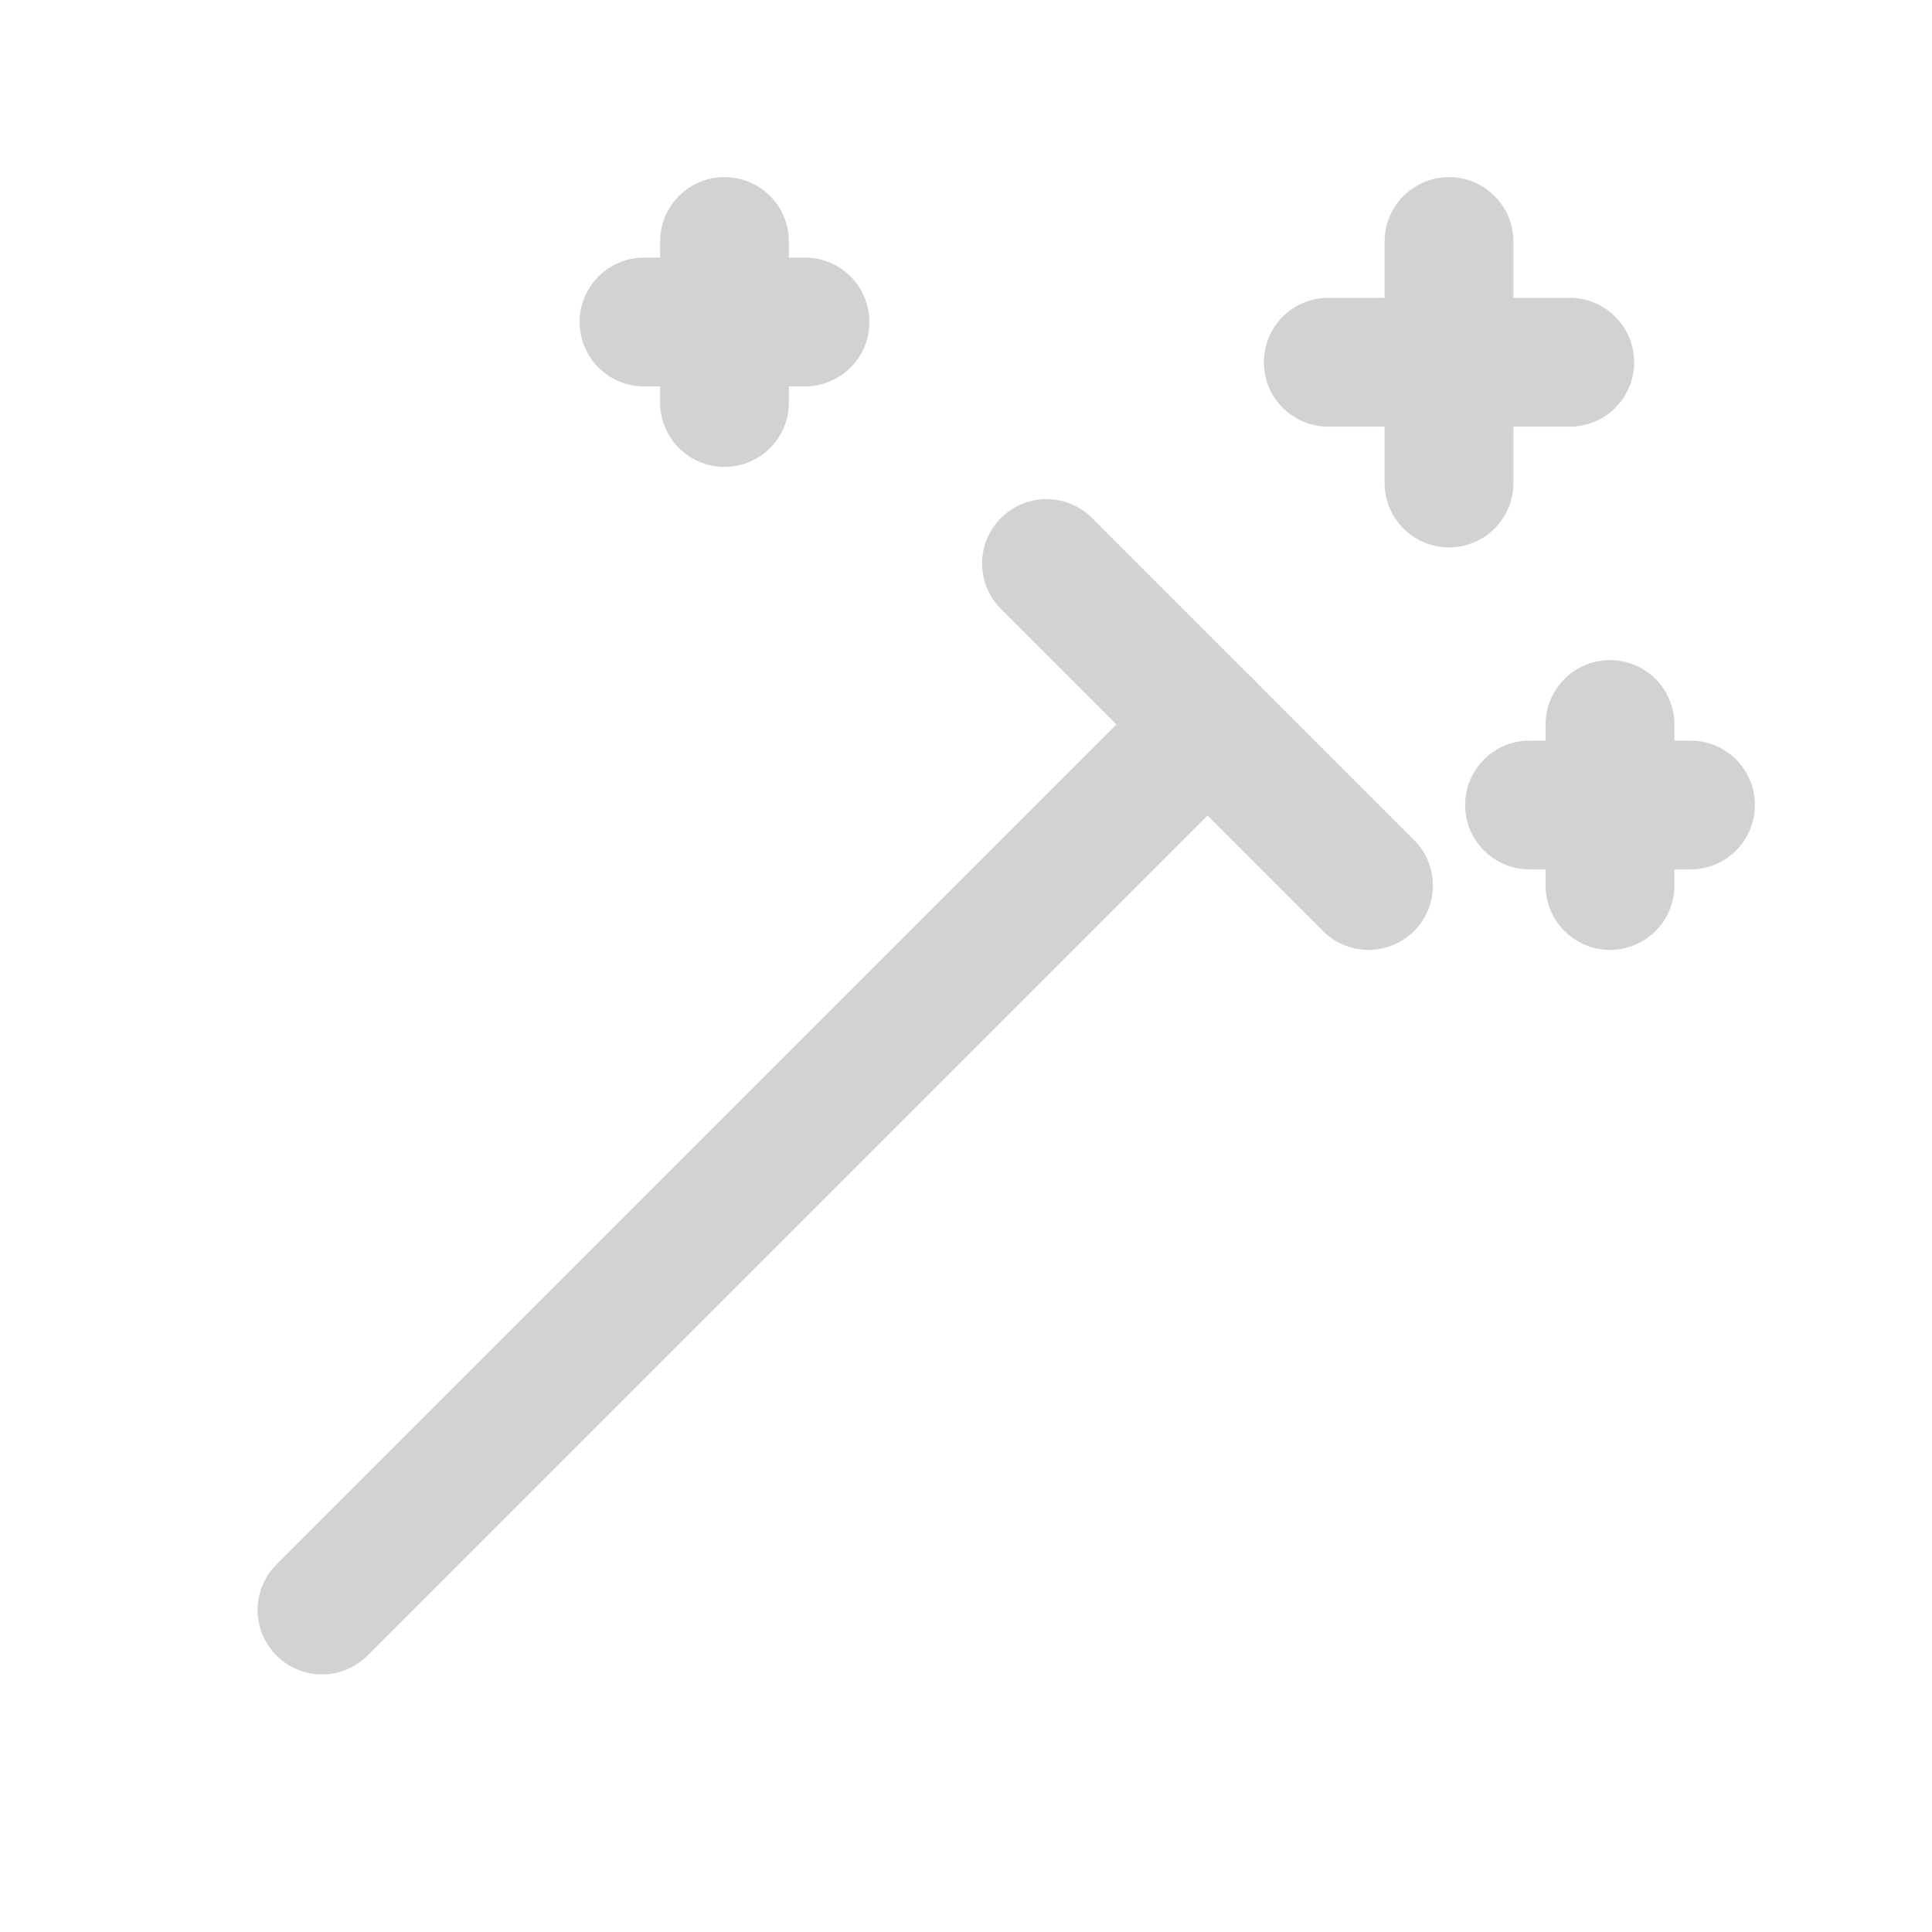
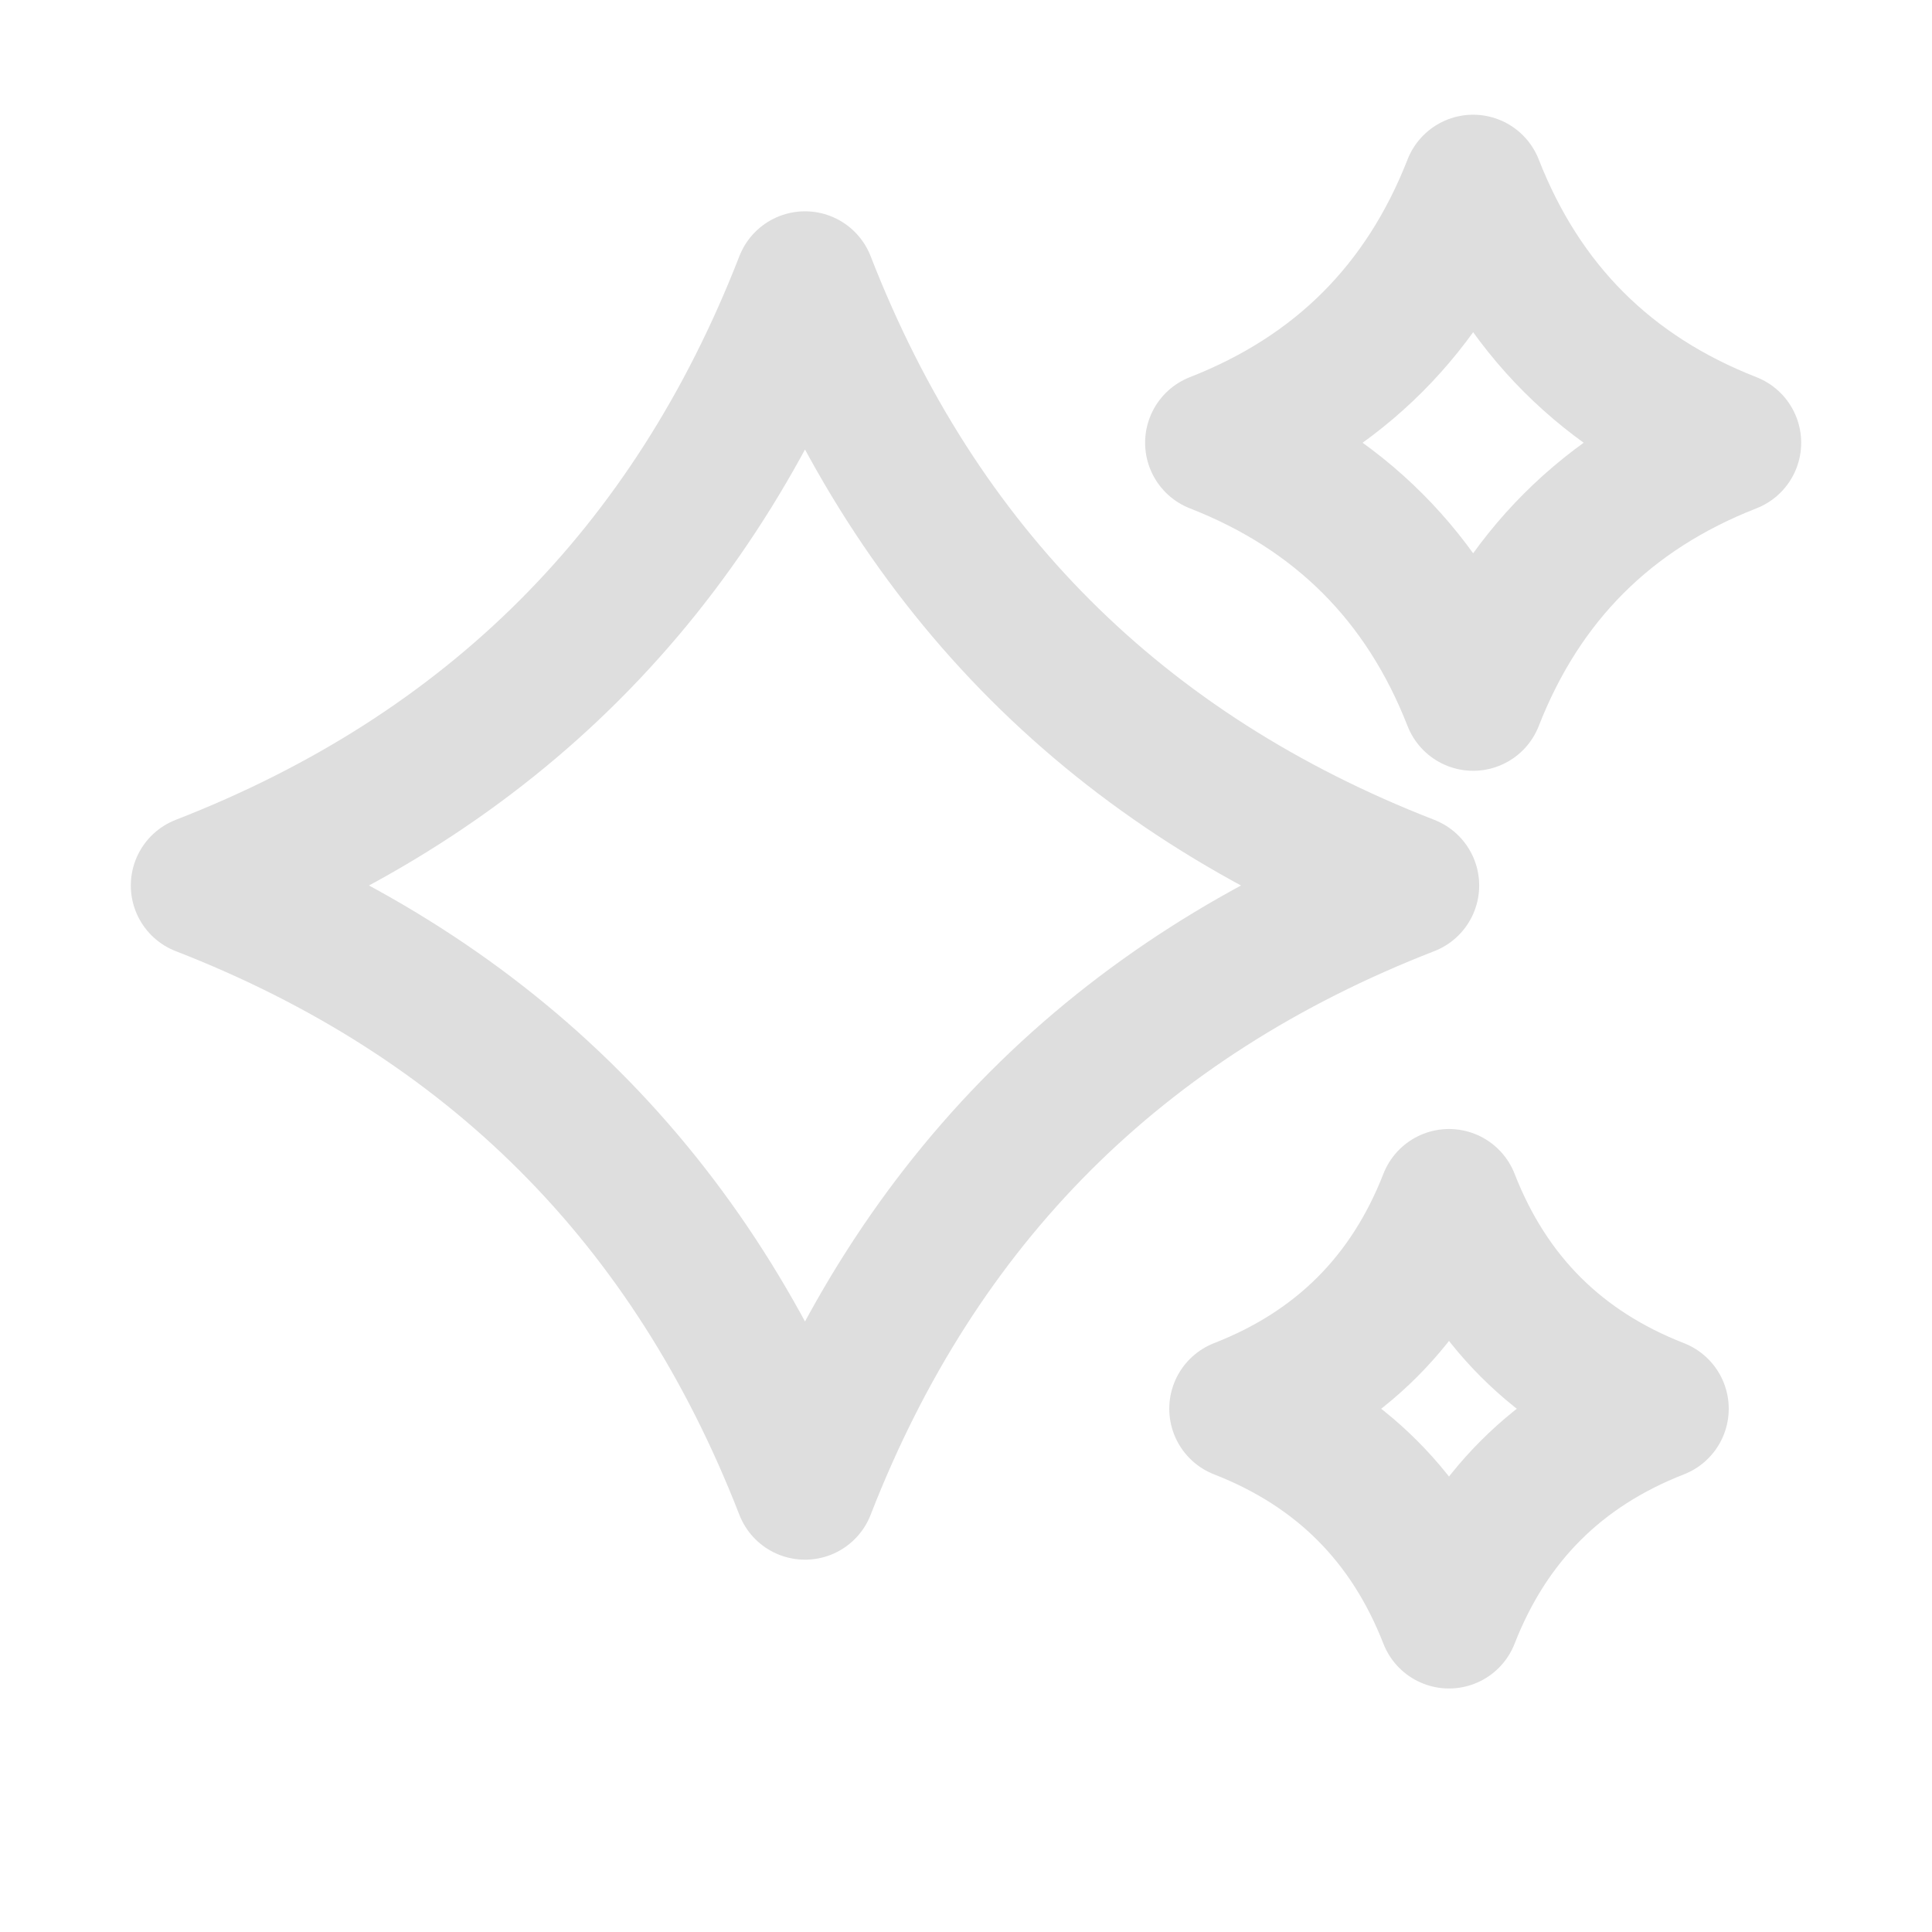
<svg xmlns="http://www.w3.org/2000/svg" width="24" height="24" viewBox="0 0 24 24">
-   <g fill="none" stroke="#d2d2d2" stroke-width="1.6" stroke-linecap="round" stroke-linejoin="round">
-     <path d="m4 20 11-11" />
-     <path d="m13 7 4 4" />
-     <path d="M18 3v3M16.5 4.5h3M20 9v2M19 10h2M9 3v2M8 4h2" />
+   <g fill="none" stroke="#dedede" stroke-width="1.75" stroke-linecap="round" stroke-linejoin="round">
+     <path d="M10 3.5 Q12.1 8.9 17.5 11 Q12.1 13.1 10 18.5 Q7.9 13.1 2.5 11 Q7.9 8.9 10 3.5 Z" />
+     <path d="M18.3 2.3 Q19.2 4.6 21.5 5.5 Q19.2 6.4 18.3 8.7 Q17.4 6.4 15.1 5.5 Q17.4 4.6 18.3 2.3 Z" />
+     <path d="M18 14.9 Q18.73 16.77 20.6 17.5 Q18.73 18.23 18 20.1 Q17.27 18.23 15.4 17.5 Q17.27 16.77 18 14.9 Z" />
  </g>
</svg>
